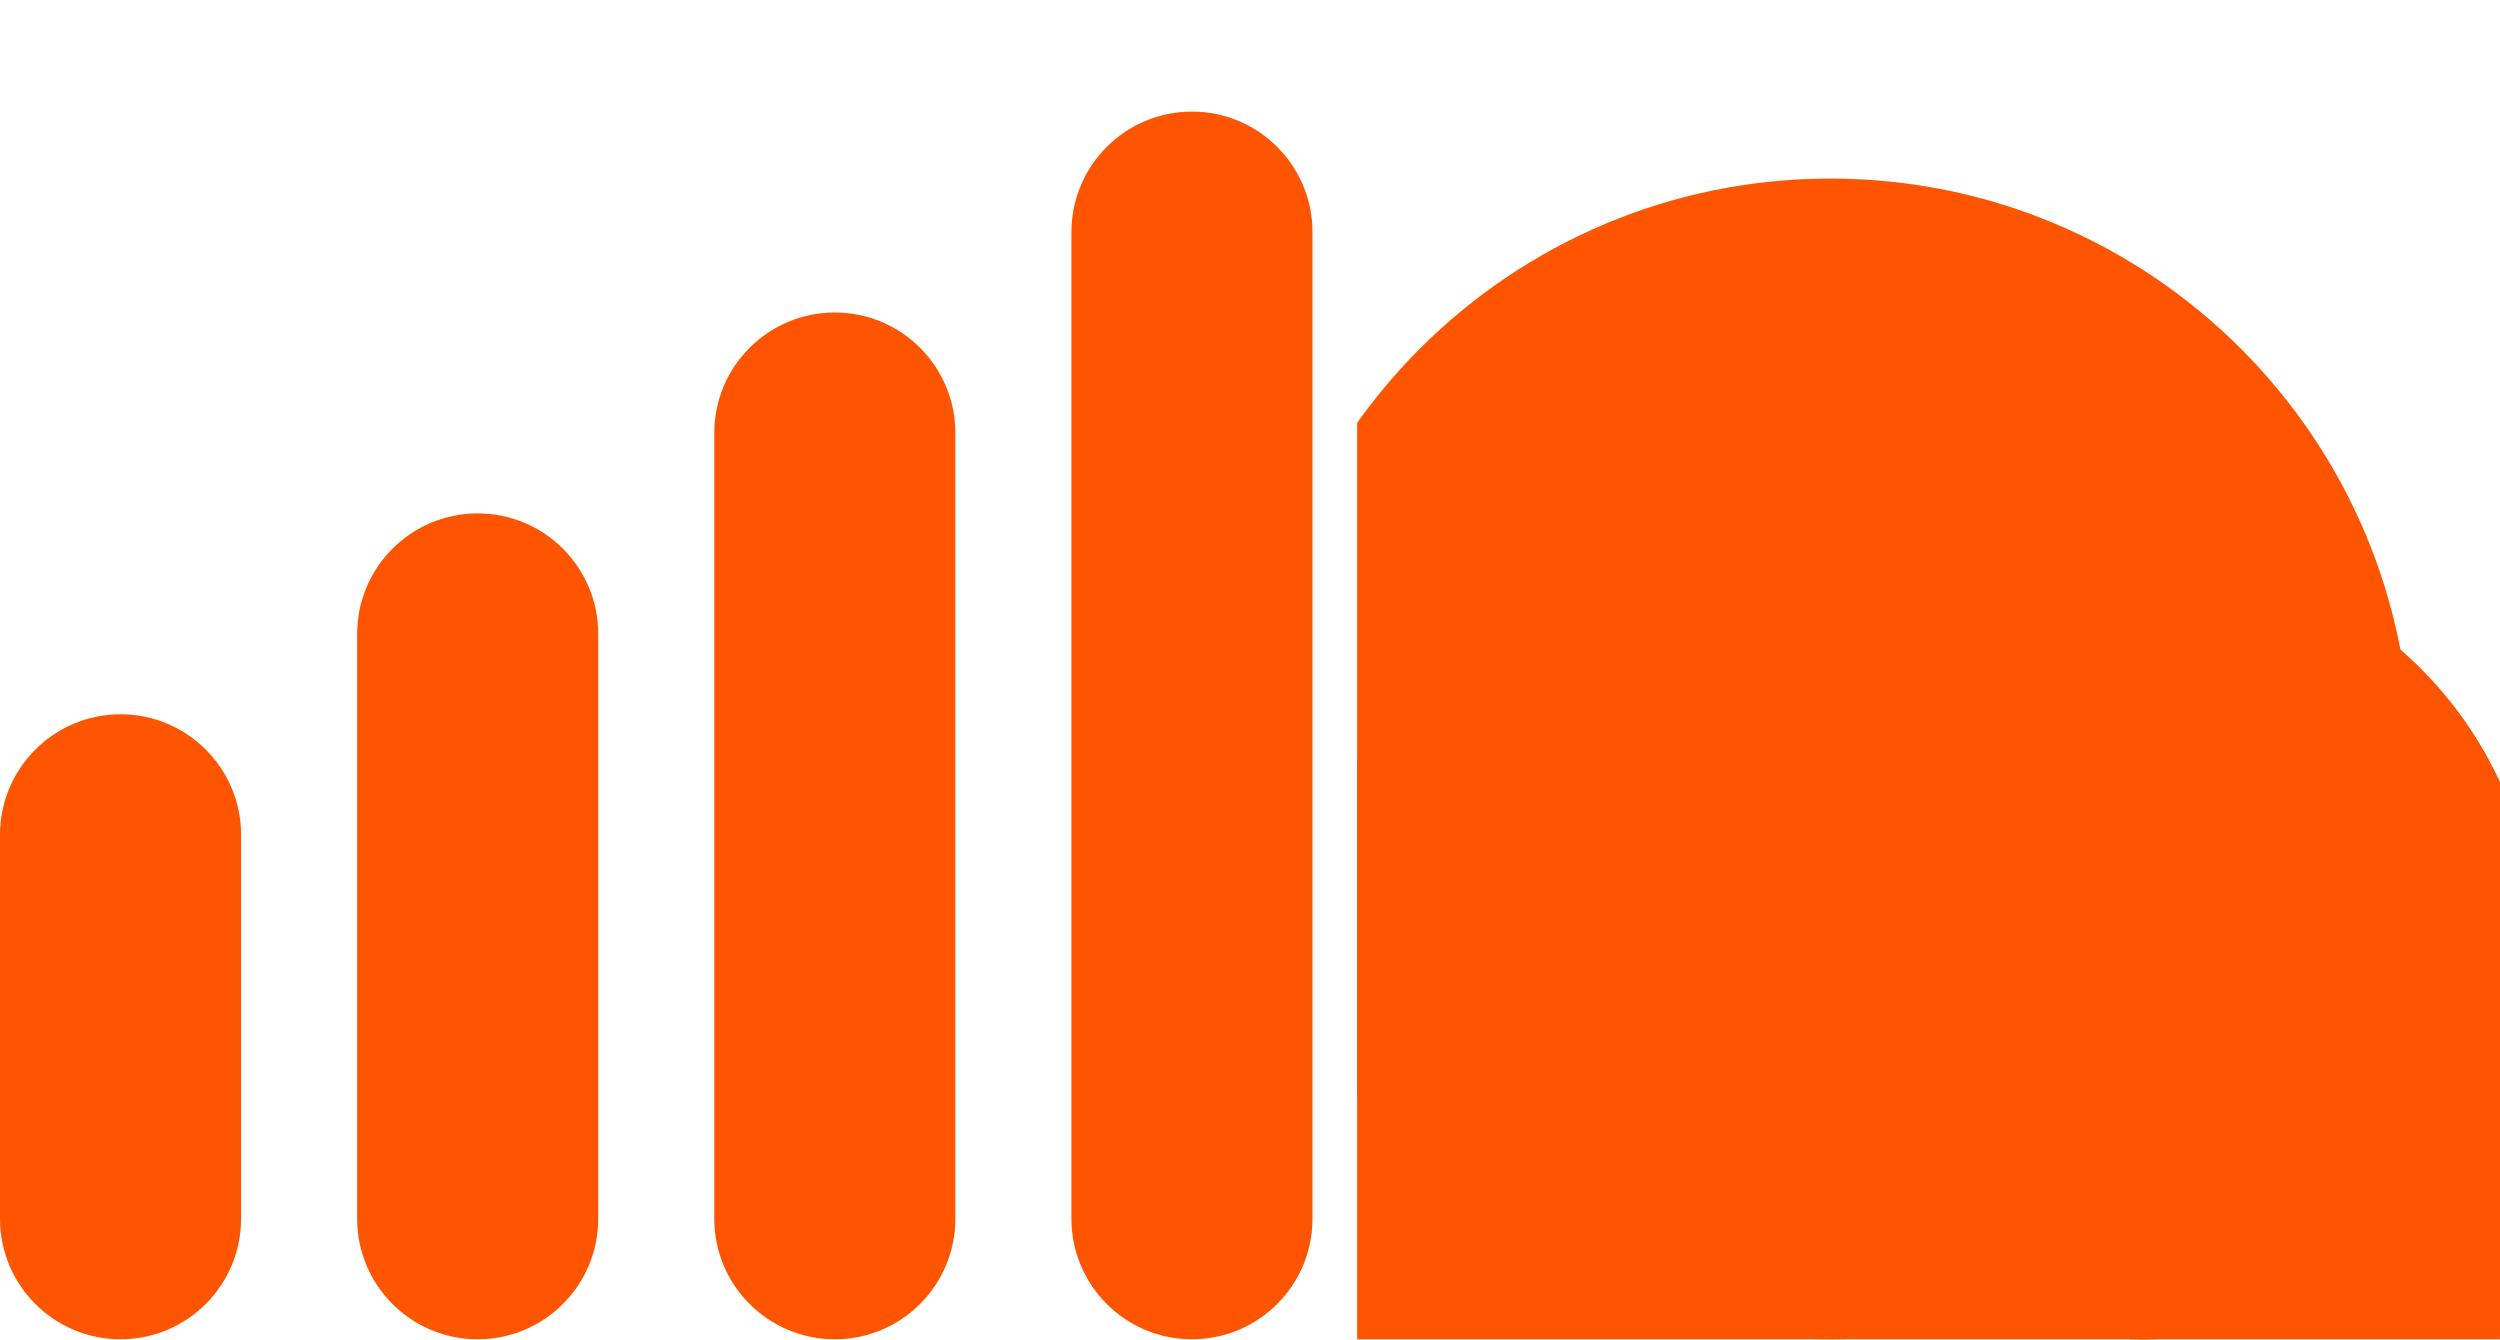
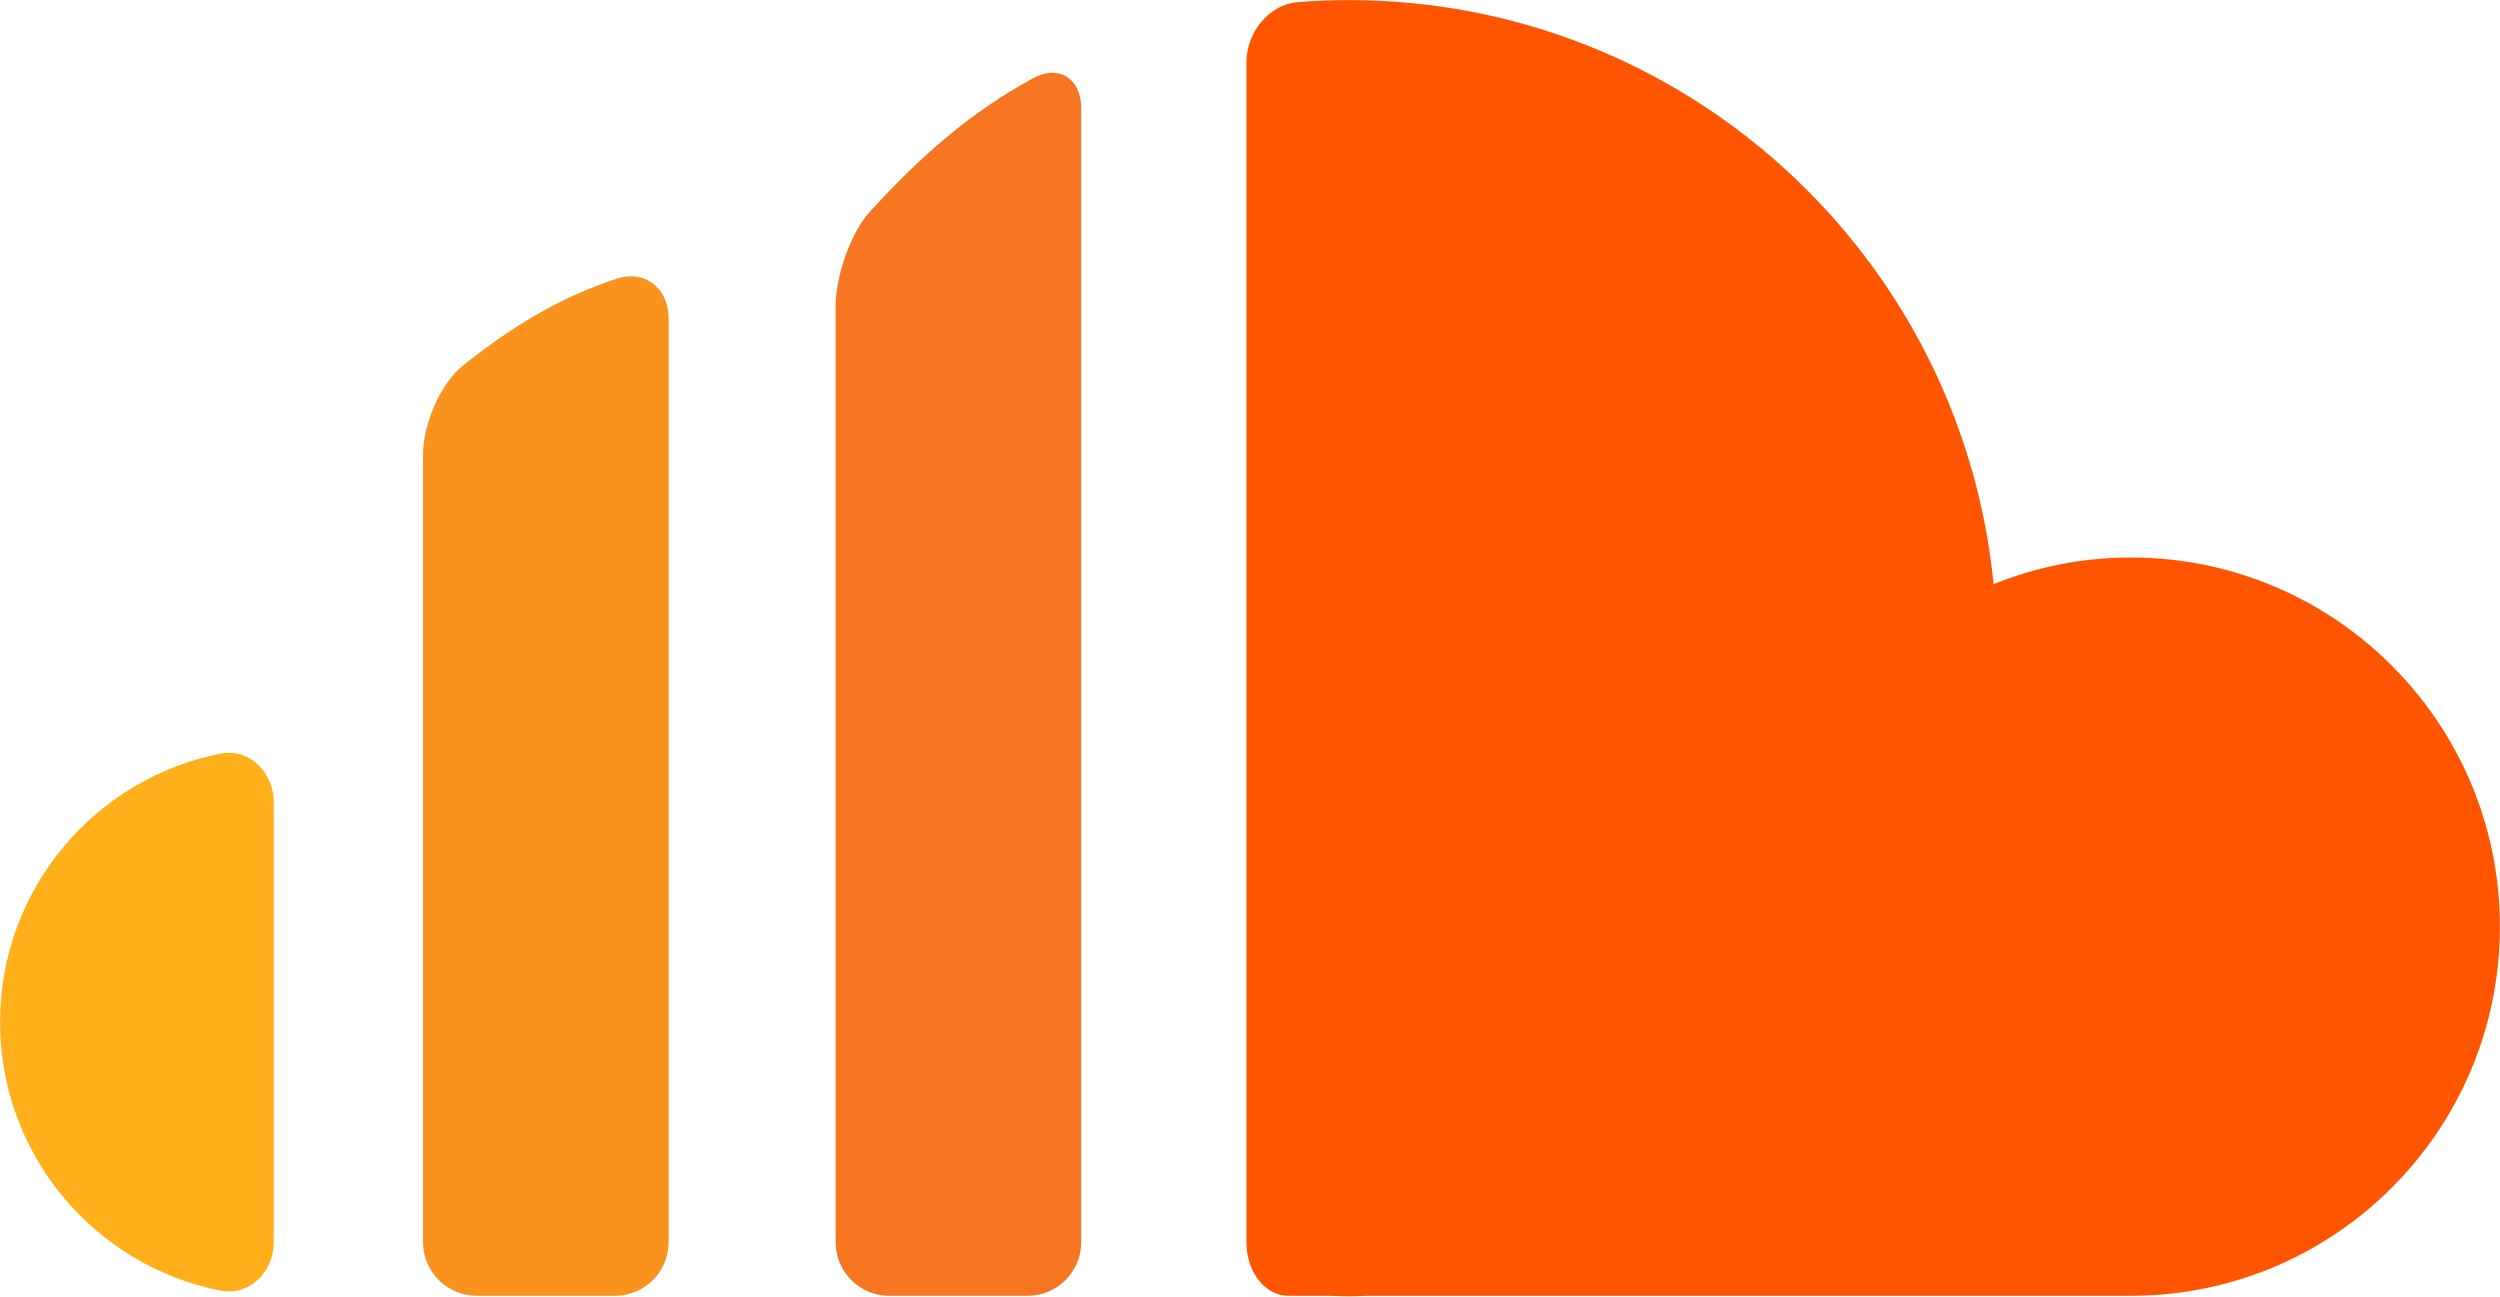
- <svg xmlns="http://www.w3.org/2000/svg" viewBox="0 0 560 300">
-   <defs>
-     <clipPath id="c">
-       <rect x="304" y="0" width="300" height="300" />
-     </clipPath>
-   </defs>
-   <g fill="#FF5500">
-     <rect x="0" y="160" width="54" height="140" rx="27" />
-     <rect x="80" y="115" width="54" height="185" rx="27" />
-     <rect x="160" y="70" width="54" height="230" rx="27" />
-     <rect x="240" y="25" width="54" height="275" rx="27" />
-     <circle cx="410" cy="170" r="130" clip-path="url(#c)" />
-     <rect x="304" y="170" width="106" height="130" />
-     <circle cx="480" cy="212" r="88" />
-     <rect x="410" y="170" width="70" height="130" />
-     <rect x="480" y="212" width="88" height="88" />
-     <circle cx="480" cy="212" r="88" />
-   </g>
+ <svg xmlns="http://www.w3.org/2000/svg" viewBox="124.41 65.46 151.51 78.57">
+   <path fill="#FF5500" d="M245.229,100.861C243.278,80.992 226.525,65.466 206.144,65.466C205.097,65.466 204.062,65.511 203.037,65.595C201.325,65.734 199.95,67.423 199.95,69.217L199.95,140.742C199.95,142.537 201.084,143.992 202.482,143.992L205.014,143.992C205.39,144.003 205.765,144.02 206.144,144.02C206.523,144.02 206.898,144.003 207.274,143.992L253.542,143.992C265.897,143.992 275.914,133.975 275.914,121.62C275.914,109.264 265.897,99.247 253.542,99.247C250.602,99.247 247.801,99.829 245.229,100.861Z" />
+   <path fill="#F67621" d="M178.304,143.992L186.685,143.992C188.48,143.992 189.935,142.537 189.935,140.742L189.935,72.022C189.935,70.228 188.596,69.346 187.019,70.203C183.144,72.305 180.094,75.042 177.145,78.271C175.935,79.596 175.054,82.214 175.054,84.008L175.054,140.742C175.054,142.537 176.509,143.992 178.304,143.992Z" />
+   <path fill="#FA931D" d="M153.298,143.992L161.681,143.992C163.476,143.992 164.931,142.537 164.931,140.742L164.931,84.743C164.931,82.948 163.5,81.787 161.796,82.347C158.224,83.521 155.364,85.313 152.484,87.599C151.078,88.715 150.048,91.201 150.048,92.996L150.048,140.742C150.048,142.537 151.504,143.992 153.298,143.992Z" />
+   <path fill="#FFAF1A" d="M137.771,111.135C130.156,112.637 124.414,119.35 124.414,127.405C124.414,135.462 130.156,142.175 137.771,143.678C139.532,144.025 141,142.537 141,140.742L141,114.07C141,112.275 139.532,110.787 137.771,111.135Z" />
</svg>
